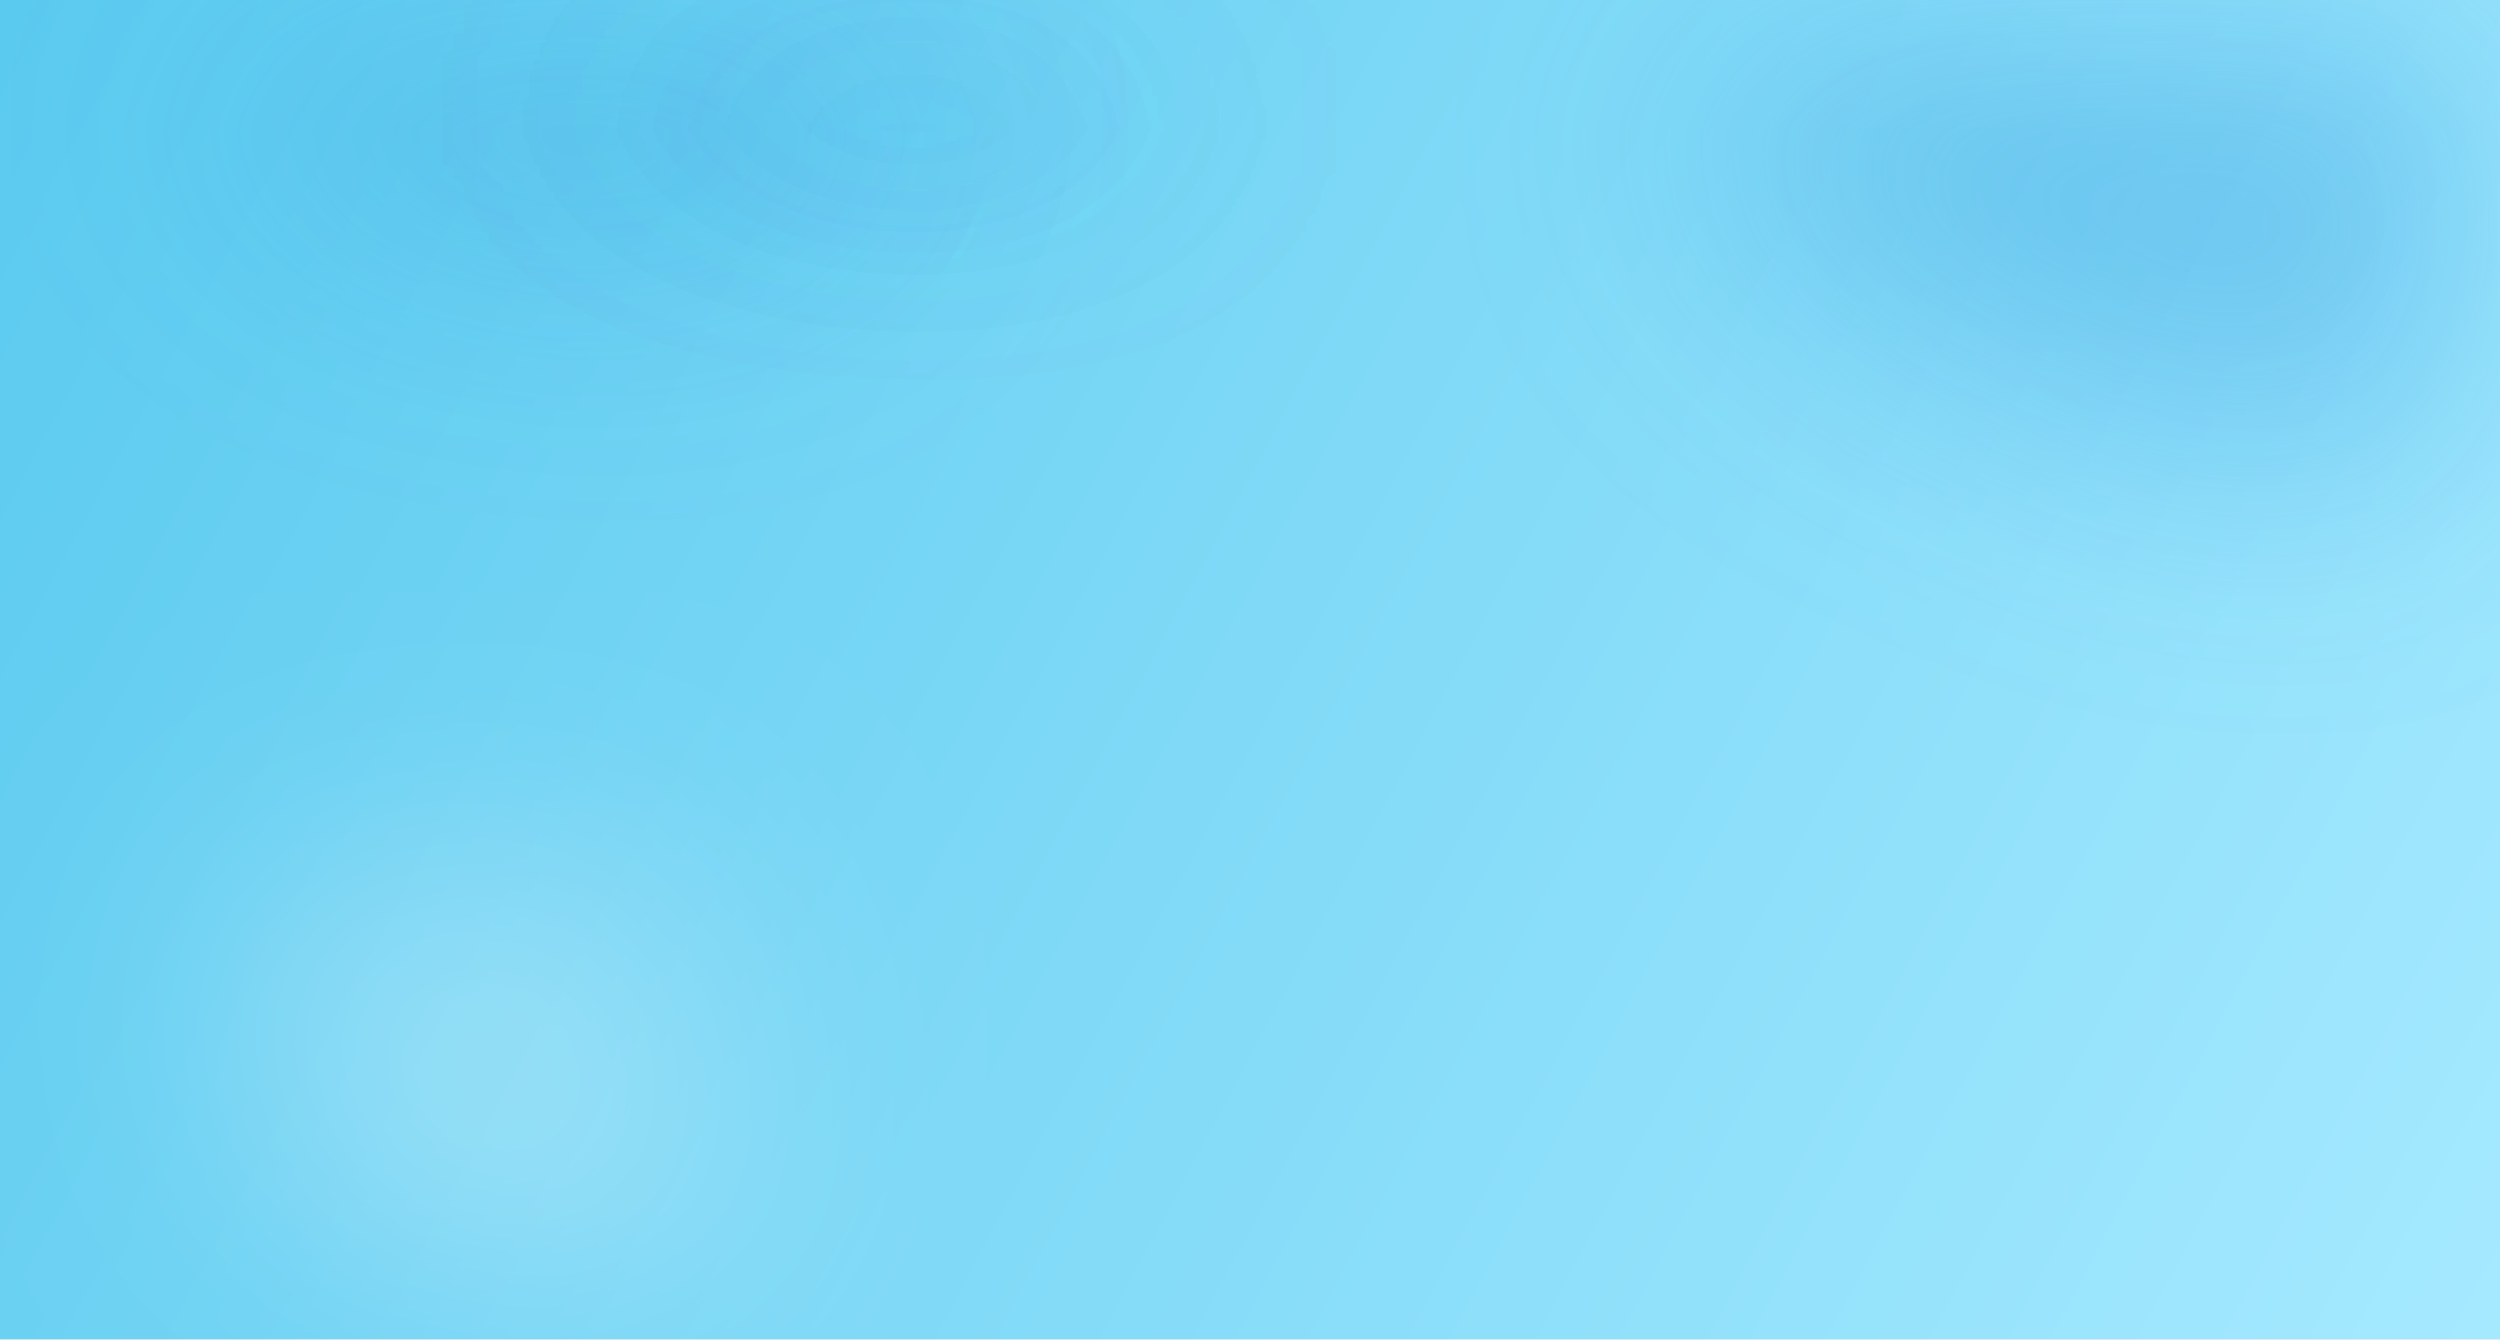
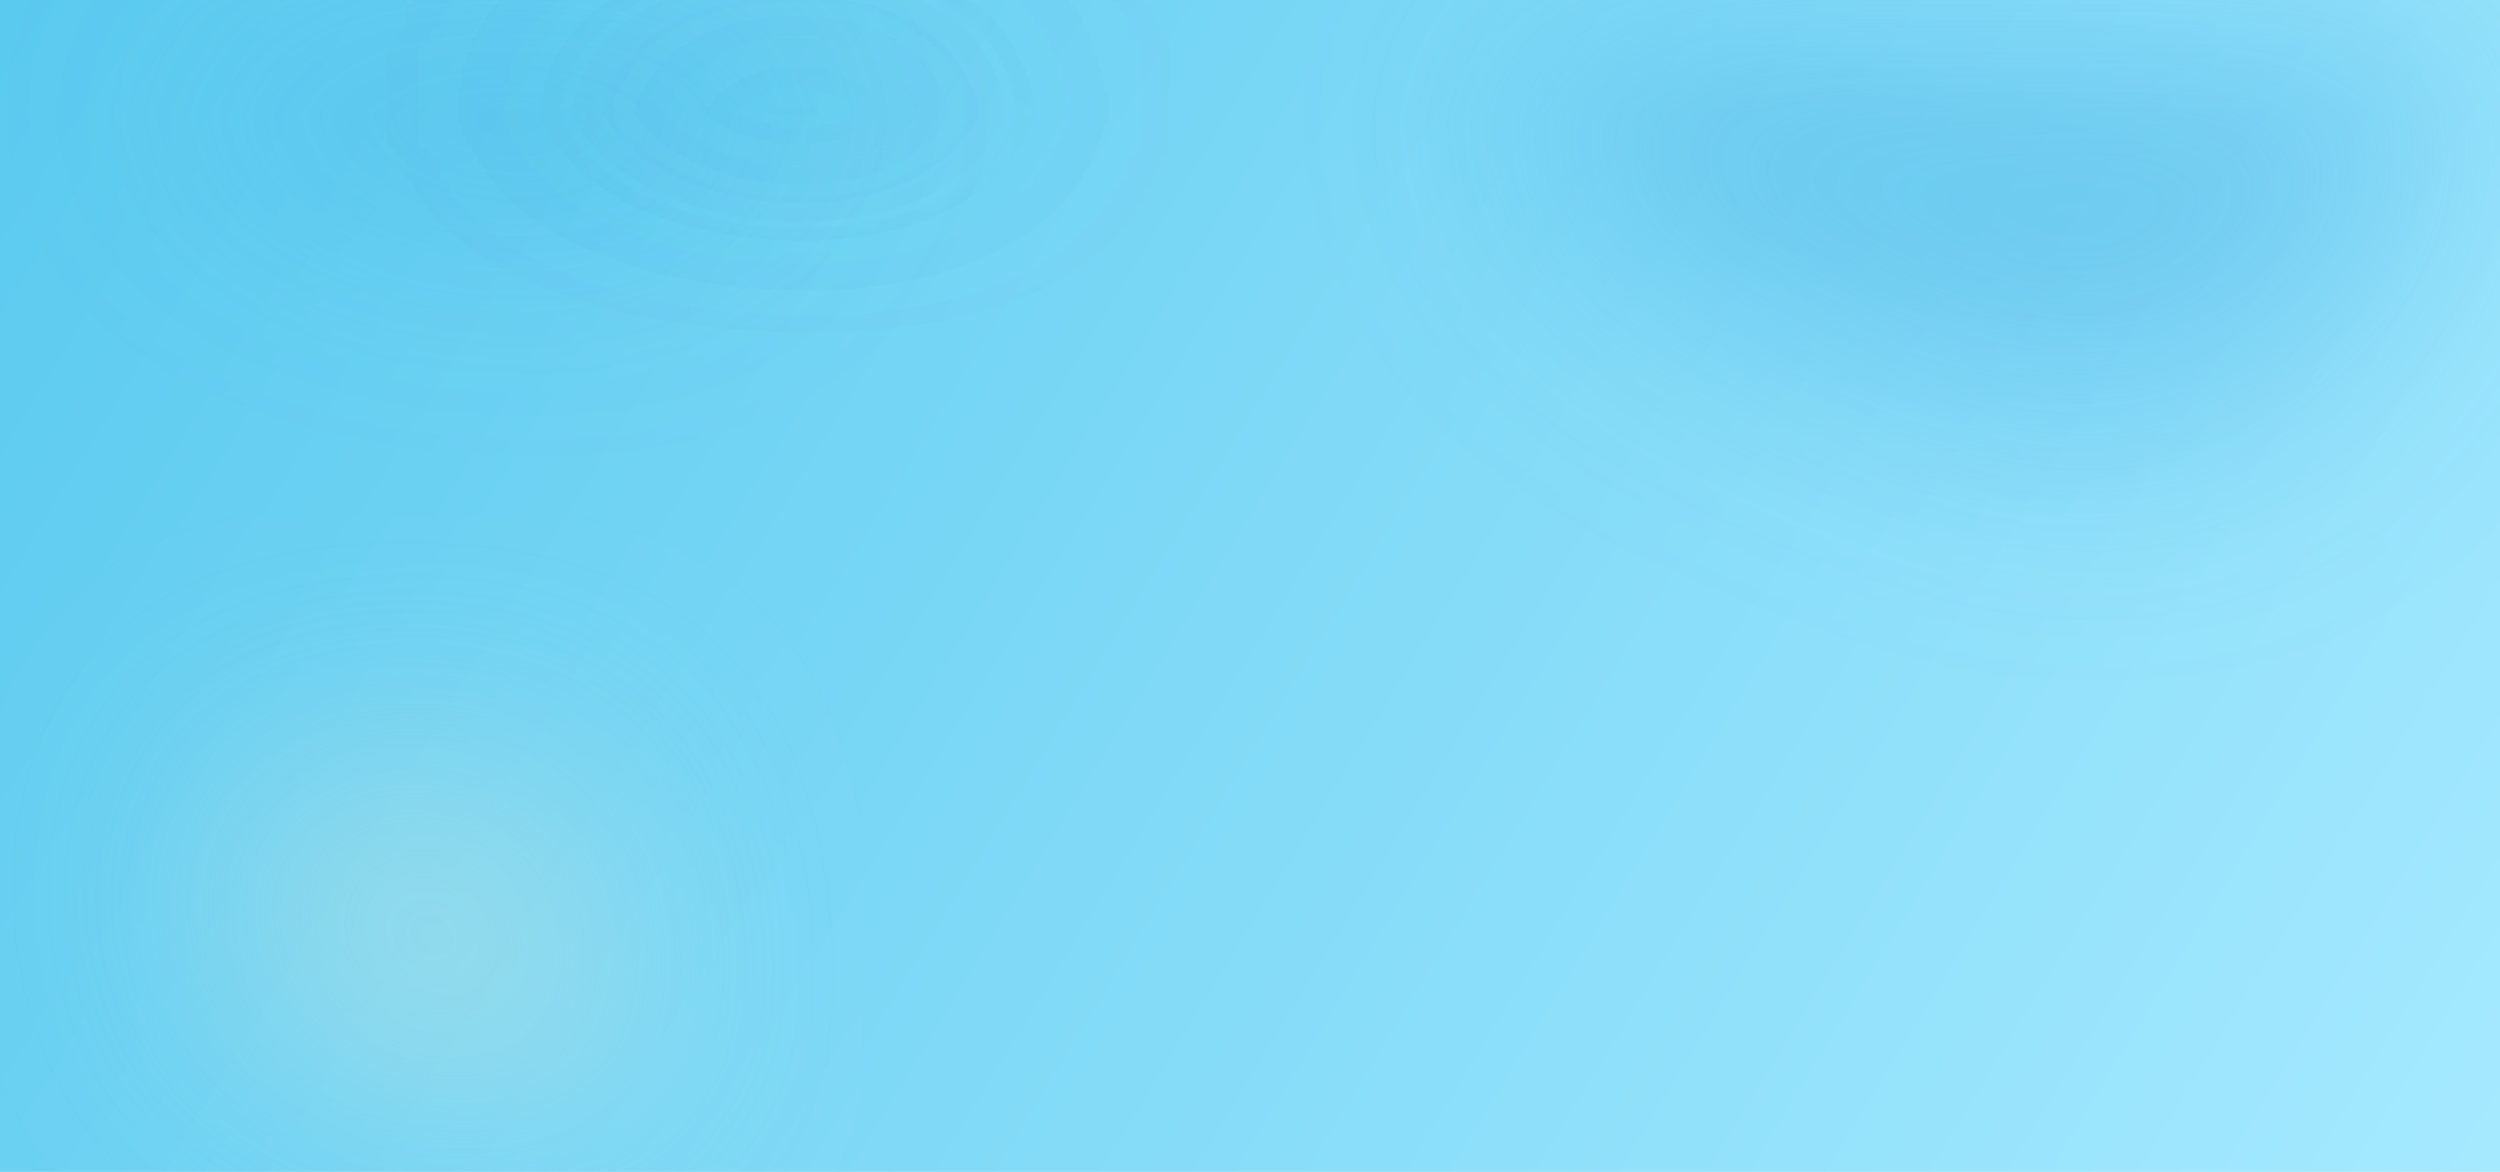
- <svg xmlns="http://www.w3.org/2000/svg" width="1680" height="900" viewBox="0 0 1680 900" fill="none">
-   <rect width="1680" height="900" fill="url(#paint0_linear)" />
-   <g style="mix-blend-mode:multiply" opacity="0.2" filter="url(#filter0_f)">
-     <path d="M166.357 12.416C183.603 -132.005 28.826 -218.52 130.05 -206.432C231.275 -194.345 632.589 -185.296 615.343 -40.875C598.098 103.546 530.645 178.783 429.42 166.696C328.196 154.608 149.112 156.837 166.357 12.416Z" fill="#229ADA" />
+ <svg xmlns="http://www.w3.org/2000/svg" fill="none" height="900" viewBox="0 0 1920 900" width="1920">
+   <filter id="a" color-interpolation-filters="sRGB" filterUnits="userSpaceOnUse" height="770.051" width="939.563" x="-127" y="-399">
+     <feFlood flood-opacity="0" result="BackgroundImageFix" />
+     <feBlend in="SourceGraphic" in2="BackgroundImageFix" mode="normal" result="shape" />
+     <feGaussianBlur result="effect1_foregroundBlur" stdDeviation="92" />
+   </filter>
+   <filter id="b" color-interpolation-filters="sRGB" filterUnits="userSpaceOnUse" height="770.051" width="939.563" x="84" y="-494">
+     <feFlood flood-opacity="0" result="BackgroundImageFix" />
+     <feBlend in="SourceGraphic" in2="BackgroundImageFix" mode="normal" result="shape" />
+     <feGaussianBlur result="effect1_foregroundBlur" stdDeviation="92" />
+   </filter>
+   <filter id="c" color-interpolation-filters="sRGB" filterUnits="userSpaceOnUse" height="770.051" width="939.563" x="84" y="-494">
+     <feFlood flood-opacity="0" result="BackgroundImageFix" />
+     <feBlend in="SourceGraphic" in2="BackgroundImageFix" mode="normal" result="shape" />
+     <feGaussianBlur result="effect1_foregroundBlur" stdDeviation="92" />
+   </filter>
+   <filter id="d" color-interpolation-filters="sRGB" filterUnits="userSpaceOnUse" height="1157.23" width="1322.32" x="810" y="-566.345">
+     <feFlood flood-opacity="0" result="BackgroundImageFix" />
+     <feBlend in="SourceGraphic" in2="BackgroundImageFix" mode="normal" result="shape" />
+     <feGaussianBlur result="effect1_foregroundBlur" stdDeviation="92" />
+   </filter>
+   <filter id="e" color-interpolation-filters="sRGB" filterUnits="userSpaceOnUse" height="667" width="682" x="-20" y="398">
+     <feFlood flood-opacity="0" result="BackgroundImageFix" />
+     <feBlend in="SourceGraphic" in2="BackgroundImageFix" mode="normal" result="shape" />
+     <feGaussianBlur result="effect1_foregroundBlur" stdDeviation="92" />
+   </filter>
+   <linearGradient id="f" gradientUnits="userSpaceOnUse" x1="0" x2="1797.31" y1="0" y2="1100.39">
+     <stop offset="0" stop-color="#5acaef" />
+     <stop offset="1" stop-color="#a5e9ff" />
+   </linearGradient>
+   <clipPath id="g">
+     <path d="m0 0h1920v900h-1920z" />
+   </clipPath>
+   <g clip-path="url(#g)">
+     <path d="m0 0h1920v900h-1920z" fill="#fff" />
+     <path d="m0 0h1920v900h-1920z" fill="url(#f)" />
+     <g filter="url(#a)" opacity=".2">
+       <path d="m166.358 12.416c17.246-144.421-137.532-230.936-36.307-218.848 101.224 12.087 502.538 21.136 485.293 165.557-17.246 144.421-84.699 219.658-185.923 207.571-101.225-12.088-280.309-9.859-263.063-154.28z" fill="#229ada" />
+     </g>
+     <g filter="url(#b)" opacity=".2">
+       <path d="m377.358-82.584c17.246-144.421-137.532-230.936-36.307-218.848 101.224 12.087 502.538 21.136 485.293 165.557-17.246 144.421-84.699 219.658-185.923 207.571-101.225-12.087-280.309-9.858-263.063-154.28z" fill="#229ada" />
+     </g>
+     <g filter="url(#c)" opacity=".2">
+       <path d="m377.358-82.584c17.246-144.421-137.532-230.936-36.307-218.848 101.224 12.087 502.538 21.136 485.293 165.557-17.246 144.421-84.699 219.658-185.923 207.571-101.225-12.087-280.309-9.858-263.063-154.28z" fill="#229ada" />
+     </g>
+     <g filter="url(#d)" opacity=".3">
+       <path d="m1199.83-18.745c82.83-206.685-111.67-396.039 33.2-337.986 144.86 58.053 734.62 230.735 651.8 437.42-82.83 206.685-212.43 291.149-357.29 233.096-144.87-58.053-410.53-125.845-327.71-332.53z" fill="#229ada" />
+     </g>
+     <g filter="url(#e)" opacity=".3">
+       <path d="m470.921 684.348c0 117.537 37.077 196.652-58.476 196.652s-248.445-79.115-248.445-196.652 45.06-101.626 140.613-101.626 166.308-15.911 166.308 101.626z" fill="#f1efd6" />
+     </g>
  </g>
-   <g style="mix-blend-mode:multiply" opacity="0.2" filter="url(#filter1_f)">
-     <path d="M377.357 -82.584C394.603 -227.005 239.826 -313.52 341.05 -301.432C442.275 -289.345 843.589 -280.296 826.343 -135.875C809.098 8.546 741.645 83.783 640.42 71.696C539.196 59.608 360.112 61.837 377.357 -82.584Z" fill="#229ADA" />
-   </g>
-   <g style="mix-blend-mode:multiply" opacity="0.2" filter="url(#filter2_f)">
-     <path d="M377.357 -82.584C394.603 -227.005 239.826 -313.52 341.05 -301.432C442.275 -289.345 843.589 -280.296 826.343 -135.875C809.098 8.546 741.645 83.783 640.42 71.696C539.196 59.608 360.112 61.837 377.357 -82.584Z" fill="#229ADA" />
-   </g>
-   <g style="mix-blend-mode:multiply" opacity="0.3" filter="url(#filter3_f)">
-     <path d="M1174.63 -3.925C1247.31 -185.3 1076.63 -351.467 1203.76 -300.523C1330.88 -249.579 1848.42 -98.043 1775.74 83.332C1703.05 264.708 1589.33 338.828 1462.2 287.884C1335.08 236.94 1101.94 177.45 1174.63 -3.925Z" fill="#229ADA" />
-   </g>
-   <g style="mix-blend-mode:screen" opacity="0.3" filter="url(#filter4_f)">
-     <path d="M470.921 684.348C470.921 801.885 507.998 881 412.445 881C316.892 881 164 801.885 164 684.348C164 566.811 209.06 582.722 304.613 582.722C400.166 582.722 470.921 566.811 470.921 684.348Z" fill="#F1EFD6" />
-   </g>
-   <defs>
-     <filter id="filter0_f" x="-127" y="-399" width="939.563" height="770.051" filterUnits="userSpaceOnUse" color-interpolation-filters="sRGB">
-       <feFlood flood-opacity="0" result="BackgroundImageFix" />
-       <feBlend mode="normal" in="SourceGraphic" in2="BackgroundImageFix" result="shape" />
-       <feGaussianBlur stdDeviation="92" result="effect1_foregroundBlur" />
-     </filter>
-     <filter id="filter1_f" x="84" y="-494" width="939.563" height="770.051" filterUnits="userSpaceOnUse" color-interpolation-filters="sRGB">
-       <feFlood flood-opacity="0" result="BackgroundImageFix" />
-       <feBlend mode="normal" in="SourceGraphic" in2="BackgroundImageFix" result="shape" />
-       <feGaussianBlur stdDeviation="92" result="effect1_foregroundBlur" />
-     </filter>
-     <filter id="filter2_f" x="84" y="-494" width="939.563" height="770.051" filterUnits="userSpaceOnUse" color-interpolation-filters="sRGB">
-       <feFlood flood-opacity="0" result="BackgroundImageFix" />
-       <feBlend mode="normal" in="SourceGraphic" in2="BackgroundImageFix" result="shape" />
-       <feGaussianBlur stdDeviation="92" result="effect1_foregroundBlur" />
-     </filter>
-     <filter id="filter3_f" x="810" y="-507" width="1205.45" height="1060.58" filterUnits="userSpaceOnUse" color-interpolation-filters="sRGB">
-       <feFlood flood-opacity="0" result="BackgroundImageFix" />
-       <feBlend mode="normal" in="SourceGraphic" in2="BackgroundImageFix" result="shape" />
-       <feGaussianBlur stdDeviation="92" result="effect1_foregroundBlur" />
-     </filter>
-     <filter id="filter4_f" x="-20" y="398" width="682" height="667" filterUnits="userSpaceOnUse" color-interpolation-filters="sRGB">
-       <feFlood flood-opacity="0" result="BackgroundImageFix" />
-       <feBlend mode="normal" in="SourceGraphic" in2="BackgroundImageFix" result="shape" />
-       <feGaussianBlur stdDeviation="92" result="effect1_foregroundBlur" />
-     </filter>
-     <linearGradient id="paint0_linear" x1="0" y1="0" x2="1680" y2="900" gradientUnits="userSpaceOnUse">
-       <stop stop-color="#5ACAEF" />
-       <stop offset="1" stop-color="#A5E9FF" />
-     </linearGradient>
-   </defs>
</svg>
